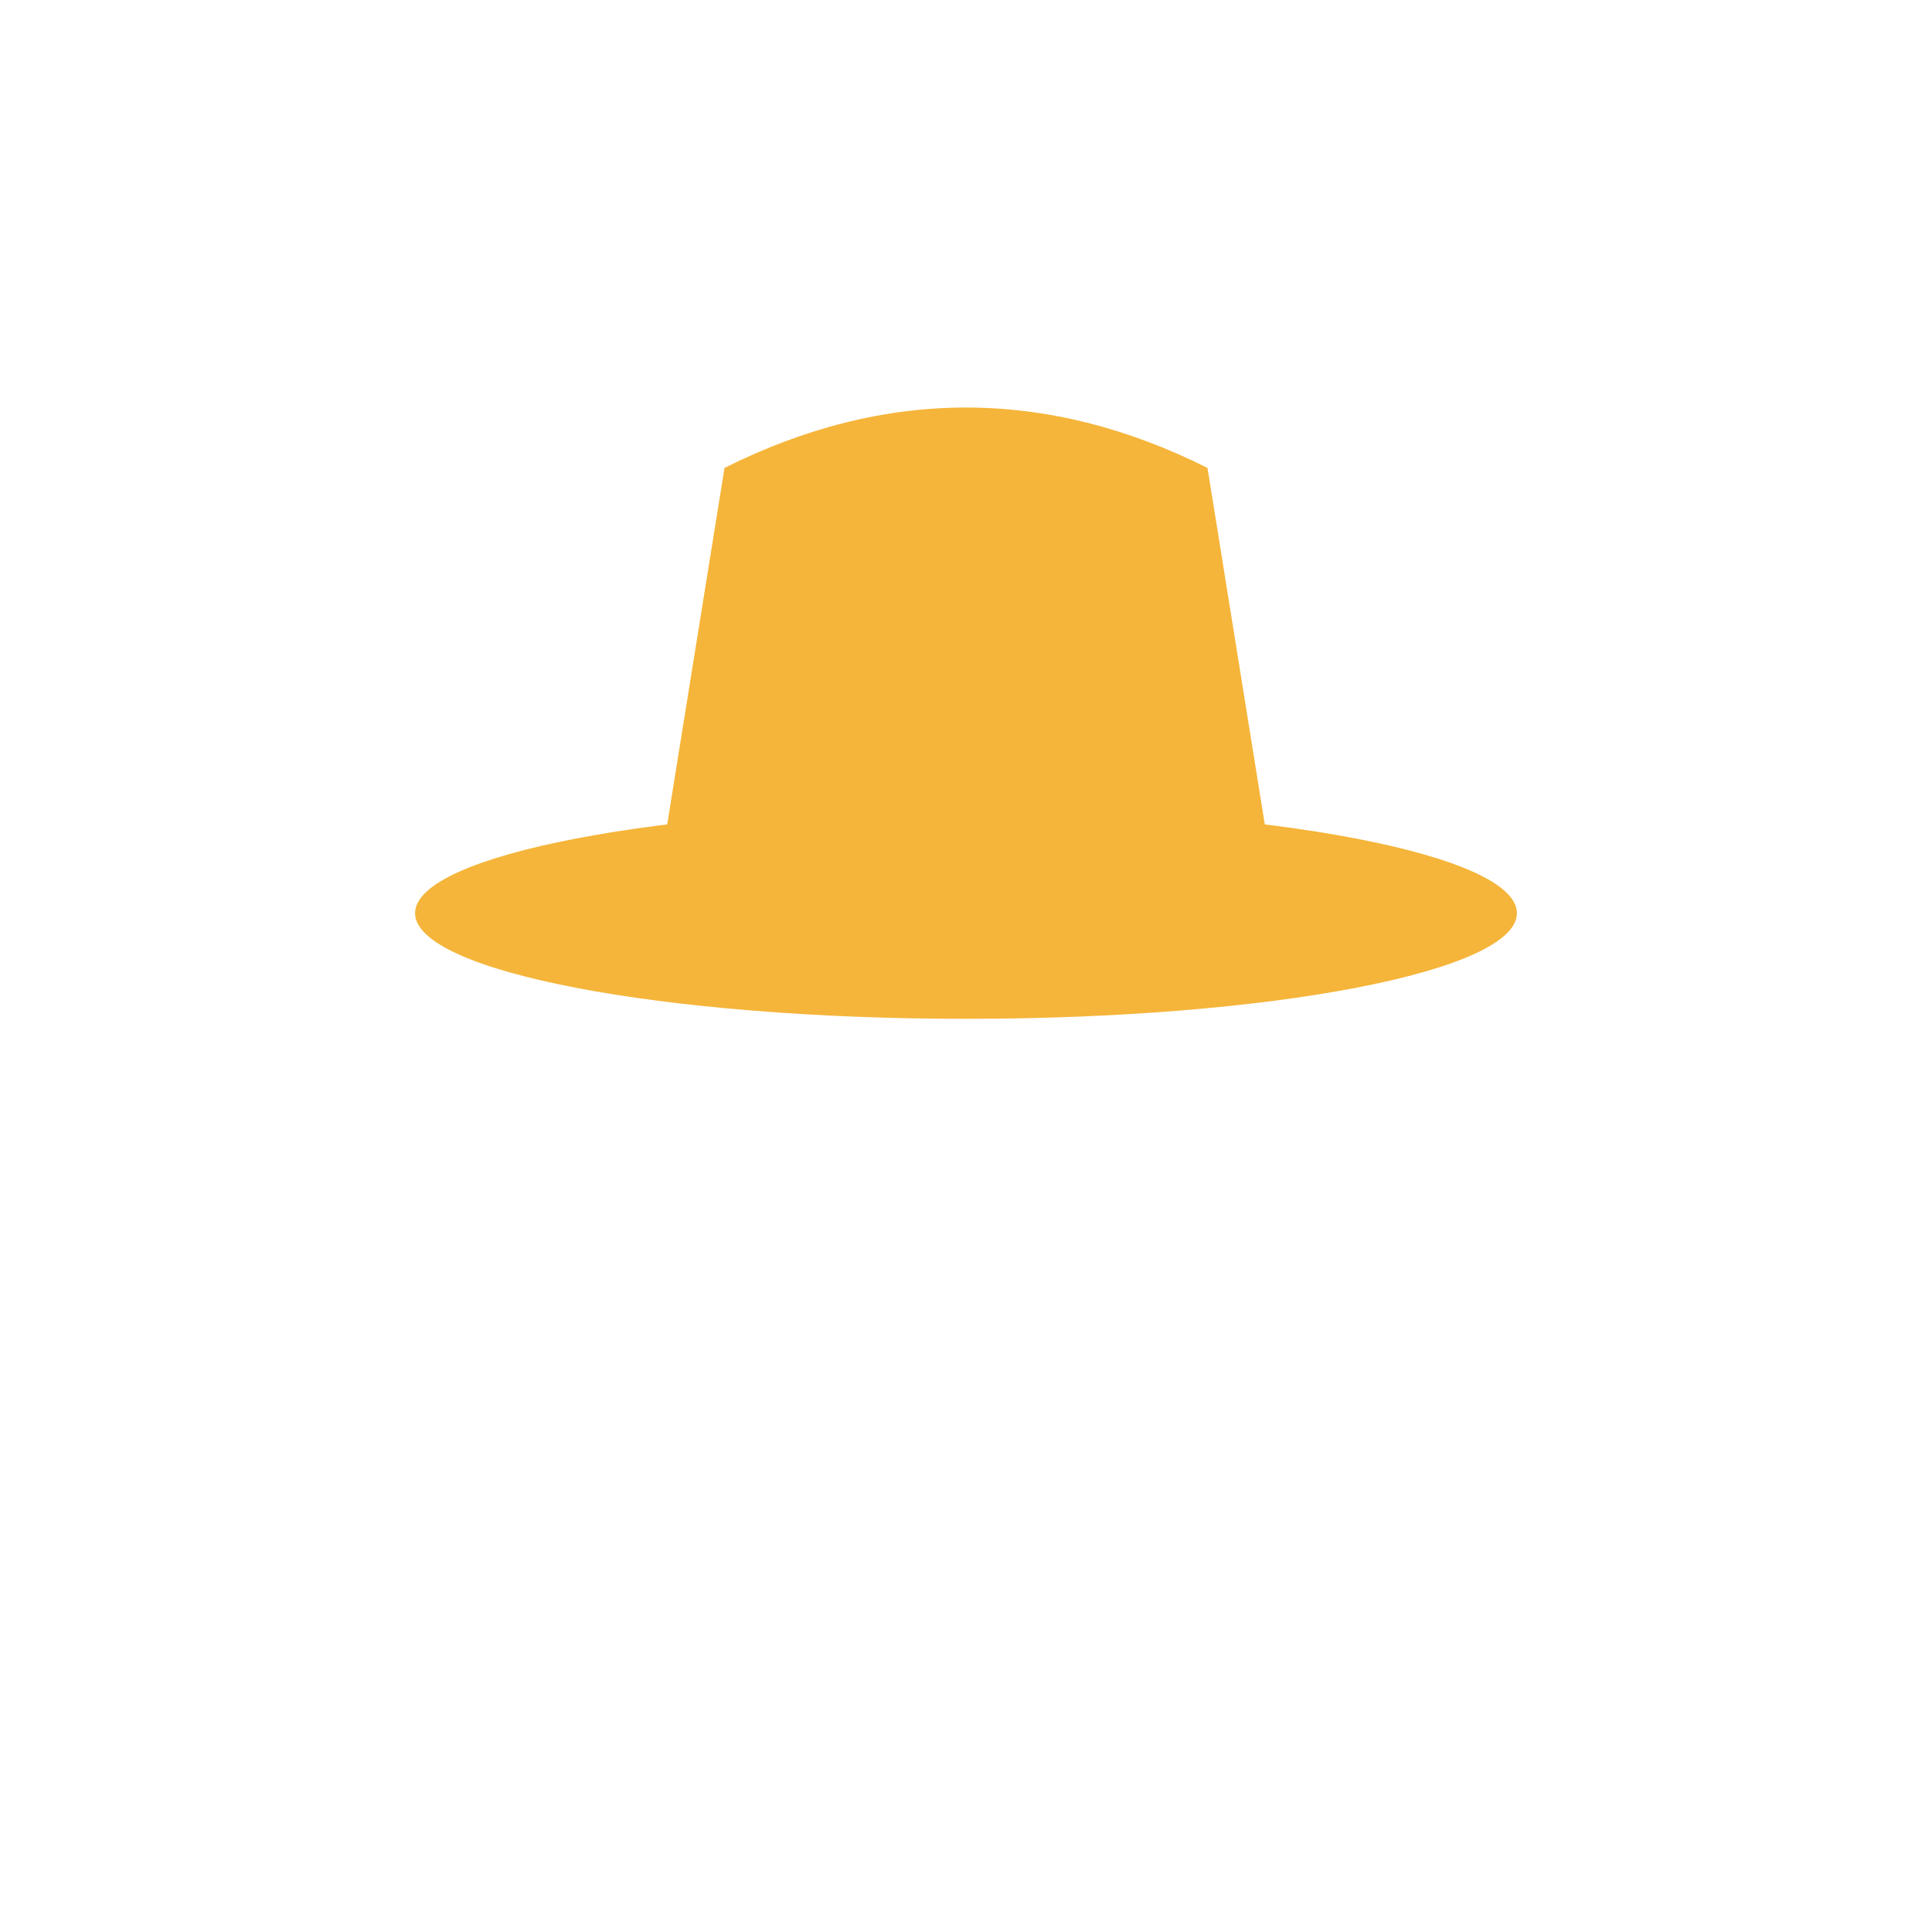
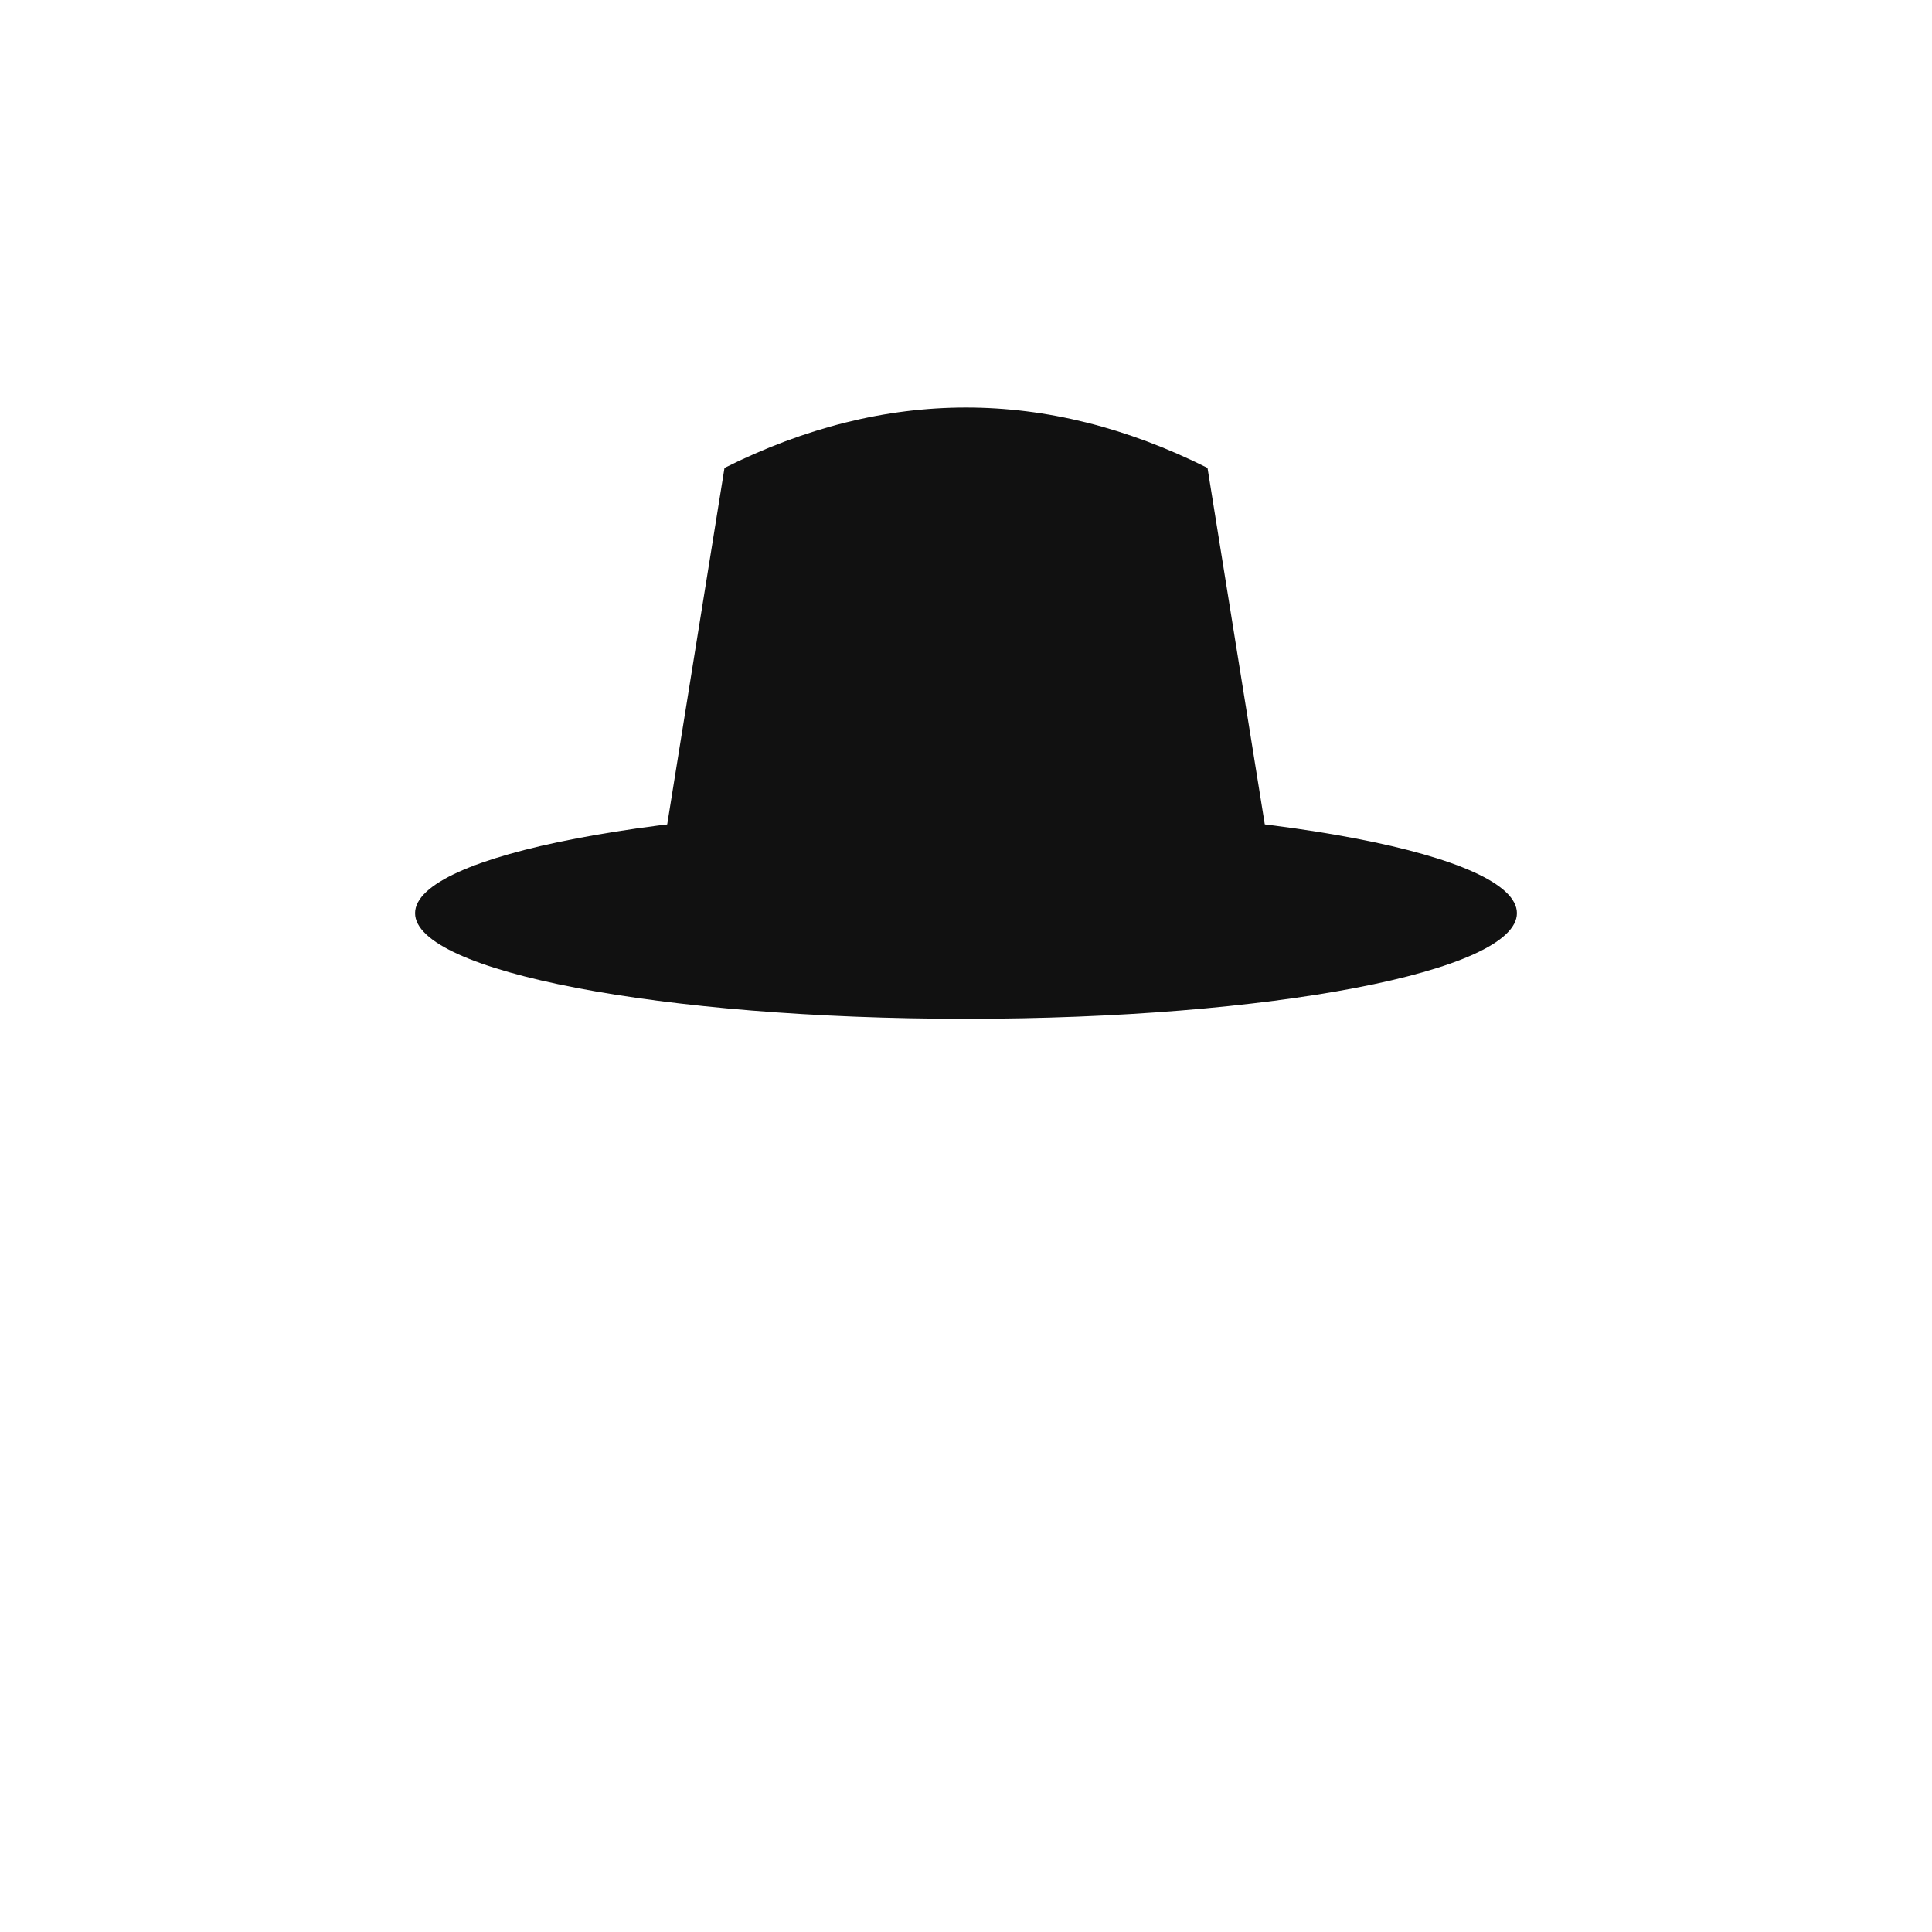
<svg xmlns="http://www.w3.org/2000/svg" viewBox="0 0 1024 1024" width="1024" height="1024">
-   <path d="M348 472 L384 248 Q512 184 640 248 L676 472 Z" fill="#f5b53a" />
-   <ellipse cx="512" cy="484" rx="292" ry="56" fill="#f5b53a" />
+   <path d="M348 472 L384 248 Q512 184 640 248 L676 472 Z" fill="#111111" />
+   <ellipse cx="512" cy="484" rx="292" ry="56" fill="#111111" />
</svg>
